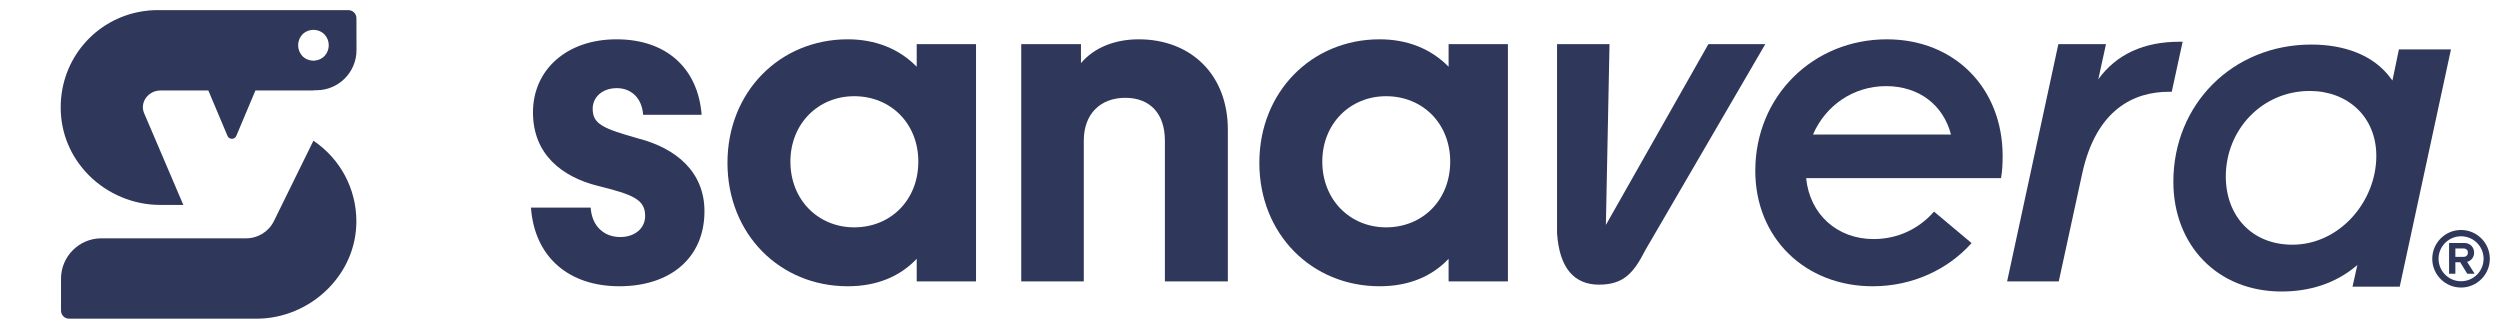
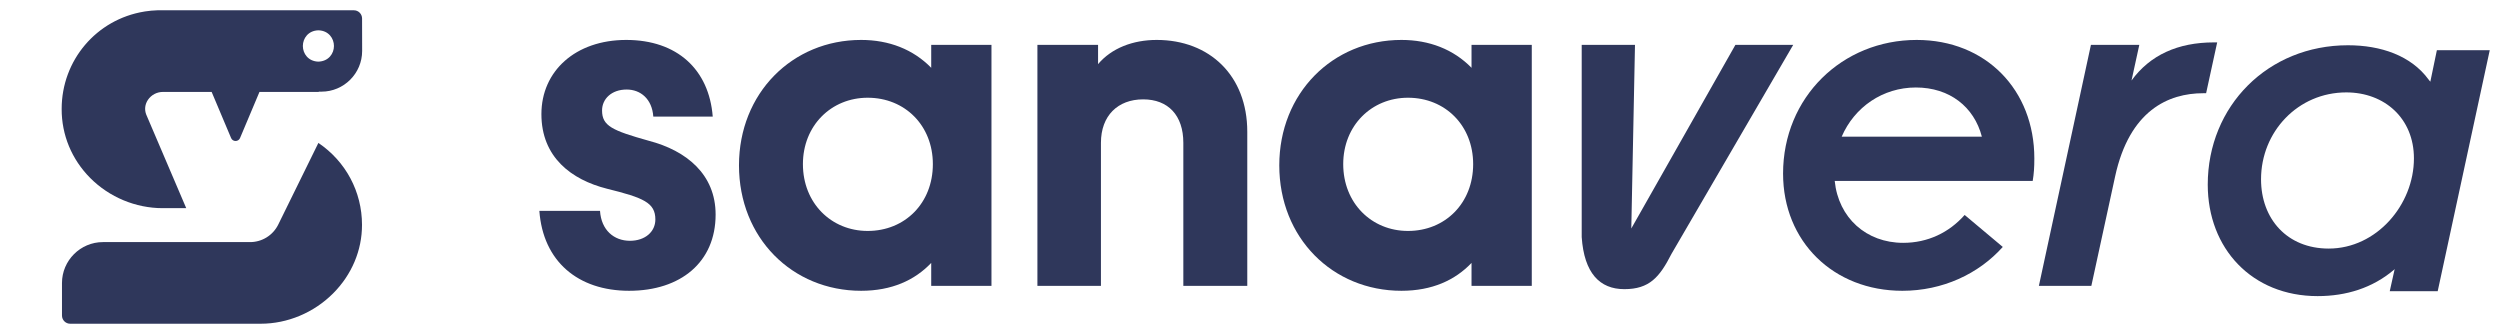
- <svg xmlns="http://www.w3.org/2000/svg" viewBox="-6.00 -1.00 247.11 32.50" fill="none">
+ <svg xmlns="http://www.w3.org/2000/svg" viewBox="-6.00 -1.00 243.26 32.50" fill="none">
  <path d="M 25.009 24.894 L 21.105 32.835 C 20.591 33.881 19.527 34.543 18.363 34.543 L 4.043 34.543 C 1.853 34.543 0.06 36.335 0.06 38.525 L 0.06 41.69 C 0.06 42.13 0.416 42.486 0.855 42.486 L 19.402 42.486 C 22.002 42.486 24.566 41.412 26.436 39.54 C 28.257 37.718 29.257 35.345 29.254 32.859 C 29.251 29.643 27.669 26.687 25.009 24.894" fill="#2F375B" transform="matrix(1,0,0,1,-0.028889,-11.986)" />
  <path d="M 9.823 19.255 L 12.121 19.255 L 8.228 10.146 C 8.041 9.666 8.104 9.141 8.402 8.705 C 8.728 8.229 9.27 7.945 9.853 7.945 L 14.594 7.945 L 16.486 12.431 C 16.649 12.816 17.195 12.816 17.357 12.431 L 19.247 7.945 L 25.012 7.945 L 25.012 7.919 L 25.277 7.919 C 27.461 7.919 29.238 6.143 29.238 3.959 C 29.238 2.697 29.234 1.565 29.231 0.792 C 29.229 0.356 28.873 0.001 28.438 0.001 L 28.084 0.001 L 28.057 0.001 L 14.686 0 C 11.717 0 9.451 0 9.319 0.001 C 8.923 0.012 8.532 0.048 8.124 0.111 L 8.038 0.126 C 3.38 0.887 -7.502005610149354e-05 4.87 -7.502005610149354e-05 9.599 C -0.01 12.123 0.978 14.511 2.784 16.324 C 4.639 18.187 7.204 19.255 9.823 19.255 M 24.974 4.998 C 23.986 4.967 23.469 4.208 23.469 3.474 C 23.469 2.739 23.986 1.98 24.974 1.95 L 24.982 1.95 L 24.99 1.95 C 25.978 1.98 26.495 2.74 26.495 3.474 C 26.495 4.208 25.977 4.967 24.974 4.998" fill="#2F375B" transform="matrix(1,0,0,1,7.502e-05,0)" />
-   <path d="M 454.929 47.601 C 453.361 47.601 452.084 46.324 452.084 44.756 C 452.084 43.188 453.361 41.911 454.929 41.911 C 456.497 41.911 457.774 43.188 457.774 44.756 C 457.774 46.324 456.497 47.601 454.929 47.601 M 454.929 46.978 C 456.158 46.978 457.159 45.986 457.159 44.756 C 457.159 43.527 456.158 42.534 454.929 42.534 C 453.707 42.534 452.707 43.527 452.707 44.756 C 452.707 45.986 453.707 46.978 454.929 46.978 M 453.747 43.195 L 455.244 43.195 C 455.811 43.195 456.221 43.598 456.221 44.149 C 456.221 44.599 455.945 44.953 455.528 45.064 L 456.276 46.238 L 455.543 46.238 L 454.85 45.103 L 454.369 45.103 L 454.369 46.238 L 453.747 46.238 L 453.747 43.195 Z M 455.165 44.567 C 455.441 44.567 455.607 44.401 455.607 44.149 C 455.607 43.897 455.441 43.739 455.165 43.739 L 454.369 43.739 L 454.369 44.567 L 455.165 44.567 Z" fill="#2F375B" transform="matrix(1,0,0,1,-217.67,-20.179)" />
  <path d="M 89.641 22.197 L 95.544 22.197 C 95.664 24.072 96.9 25.109 98.456 25.109 C 99.932 25.109 100.929 24.231 100.929 23.035 C 100.929 21.399 99.772 20.921 96.222 20.043 C 92.752 19.166 89.841 16.972 89.841 12.784 C 89.841 8.597 93.151 5.565 98.097 5.565 C 103.043 5.565 106.153 8.437 106.512 13.024 L 100.729 13.024 C 100.609 11.309 99.492 10.391 98.136 10.391 C 96.661 10.391 95.743 11.309 95.743 12.426 C 95.743 13.941 96.74 14.38 100.29 15.377 C 103.959 16.334 106.792 18.647 106.792 22.556 C 106.792 27.183 103.401 29.974 98.376 29.974 C 93.39 29.974 90 27.103 89.641 22.197" fill="#2F375B" transform="matrix(1,0,0,1,-43.16,-2.6794)" />
  <path d="M 145.809 6.044 L 151.672 6.044 L 151.672 29.496 L 145.809 29.496 L 145.809 27.263 C 144.214 28.938 141.98 29.974 138.989 29.974 C 132.288 29.974 127.104 24.83 127.104 17.77 C 127.104 10.75 132.288 5.565 138.989 5.565 C 141.702 5.565 144.055 6.482 145.809 8.277 L 145.809 6.044 Z M 145.969 17.65 C 145.969 13.901 143.258 11.189 139.628 11.189 C 136.078 11.189 133.325 13.901 133.325 17.65 C 133.325 21.44 136.078 24.151 139.628 24.151 C 143.258 24.151 145.969 21.44 145.969 17.65" fill="#2F375B" transform="matrix(1,0,0,1,-61.198,-2.6794)" />
  <path d="M 203.526 14.499 L 203.526 29.496 L 197.304 29.496 L 197.304 15.576 C 197.304 12.904 195.828 11.348 193.395 11.348 C 190.922 11.348 189.287 12.944 189.287 15.576 L 189.287 29.496 L 183.105 29.496 L 183.105 6.044 L 189.007 6.044 L 189.007 7.919 C 190.324 6.363 192.398 5.565 194.711 5.565 C 199.856 5.565 203.526 9.035 203.526 14.499" fill="#2F375B" transform="matrix(1,0,0,1,-88.161,-2.6794)" />
  <path d="M 247.195 6.044 L 253.058 6.044 L 253.058 29.496 L 247.195 29.496 L 247.195 27.263 C 245.6 28.938 243.366 29.974 240.375 29.974 C 233.674 29.974 228.489 24.83 228.489 17.77 C 228.489 10.75 233.674 5.565 240.375 5.565 C 243.087 5.565 245.44 6.482 247.195 8.277 L 247.195 6.044 Z M 247.354 17.65 C 247.354 13.901 244.643 11.189 241.013 11.189 C 237.464 11.189 234.711 13.901 234.711 17.65 C 234.711 21.44 237.464 24.151 241.013 24.151 C 244.643 24.151 247.354 21.44 247.354 17.65" fill="#2F375B" transform="matrix(1,0,0,1,-110.01,-2.6794)" />
  <path d="M 347.32 19.286 L 328.055 19.286 C 328.414 22.876 331.127 25.309 334.716 25.309 C 337.109 25.309 339.184 24.312 340.699 22.596 L 344.408 25.707 C 342.055 28.34 338.545 29.975 334.637 29.975 C 327.936 29.975 323.03 25.189 323.03 18.568 C 323.03 11.15 328.774 5.566 336.032 5.566 C 342.773 5.566 347.479 10.432 347.479 17.093 C 347.479 17.97 347.439 18.568 347.32 19.286 M 342.374 14.979 C 341.616 12.067 339.223 10.193 335.953 10.193 C 332.722 10.193 329.97 12.107 328.733 14.979 L 342.374 14.979 Z" fill="#2F375B" transform="matrix(1,0,0,1,-155.53,-2.6799)" />
  <path d="M 388.381 6.027 L 387.304 10.973 L 387.025 10.973 C 383.635 10.973 379.845 12.648 378.45 19.069 L 376.136 29.718 L 371.031 29.718 L 376.096 6.267 L 380.803 6.267 L 380.045 9.737 C 381.84 7.264 384.552 6.027 388.062 6.027 L 388.381 6.027 Z" fill="#2F375B" transform="matrix(1,0,0,1,-178.64,-2.9019)" />
  <path d="M 425.018 7.044 L 430.163 7.044 L 425.098 30.496 L 420.432 30.496 L 420.911 28.342 L 420.831 28.422 C 418.757 30.177 416.205 30.974 413.413 30.974 C 407.03 30.974 402.723 26.348 402.723 20.126 C 402.723 12.468 408.586 6.565 416.363 6.565 C 419.555 6.565 422.506 7.562 424.221 9.915 C 424.261 9.995 424.341 10.035 424.38 10.115 L 425.018 7.044 Z M 422.785 17.573 C 422.785 13.665 419.913 11.152 416.205 11.152 C 411.497 11.152 407.908 14.981 407.908 19.607 C 407.908 23.476 410.46 26.348 414.489 26.348 C 419.155 26.348 422.785 22.08 422.785 17.573" fill="#2F375B" transform="matrix(1,0,0,1,-193.9,-3.1609)" />
  <path d="M 285.246 25.195 L 285.246 6.489 L 290.431 6.489 L 290.072 24.357 L 300.203 6.489 L 305.827 6.489 L 293.981 26.83 C 292.824 29.103 291.827 30.26 289.394 30.26 C 287.001 30.26 285.486 28.705 285.246 25.195" fill="#2F375B" transform="matrix(1,0,0,1,-137.34,-3.1243)" />
</svg>
